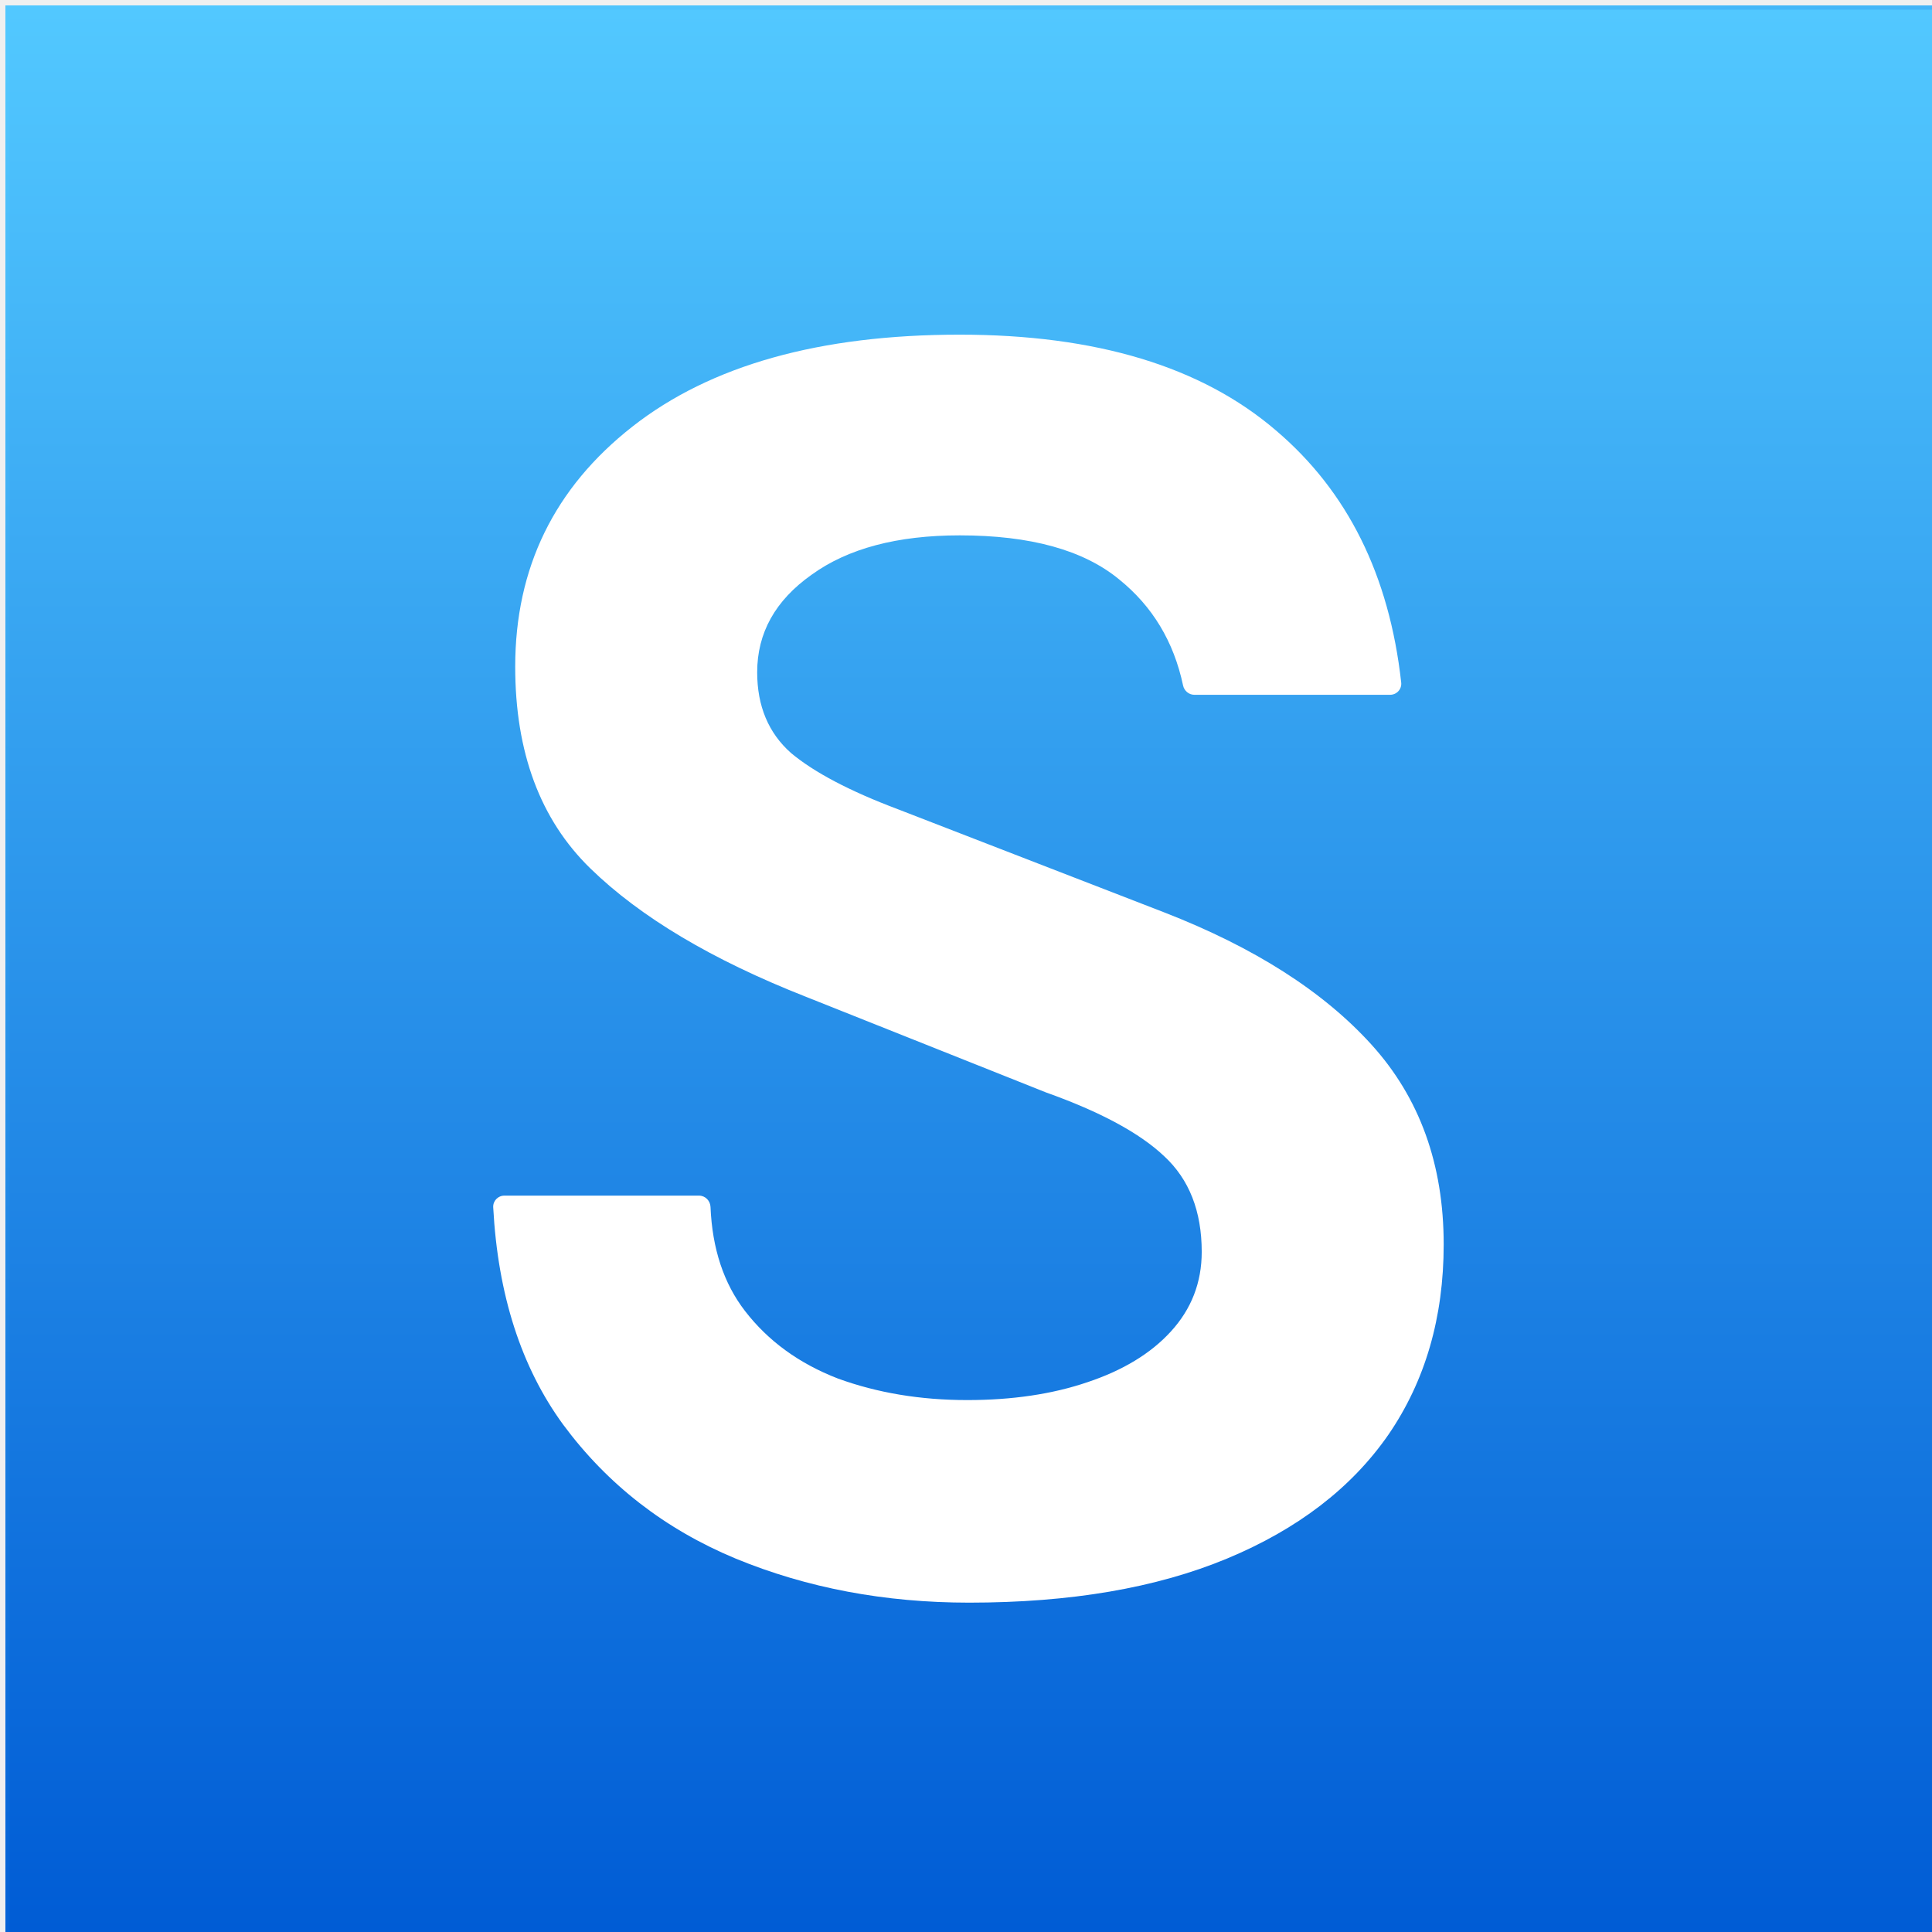
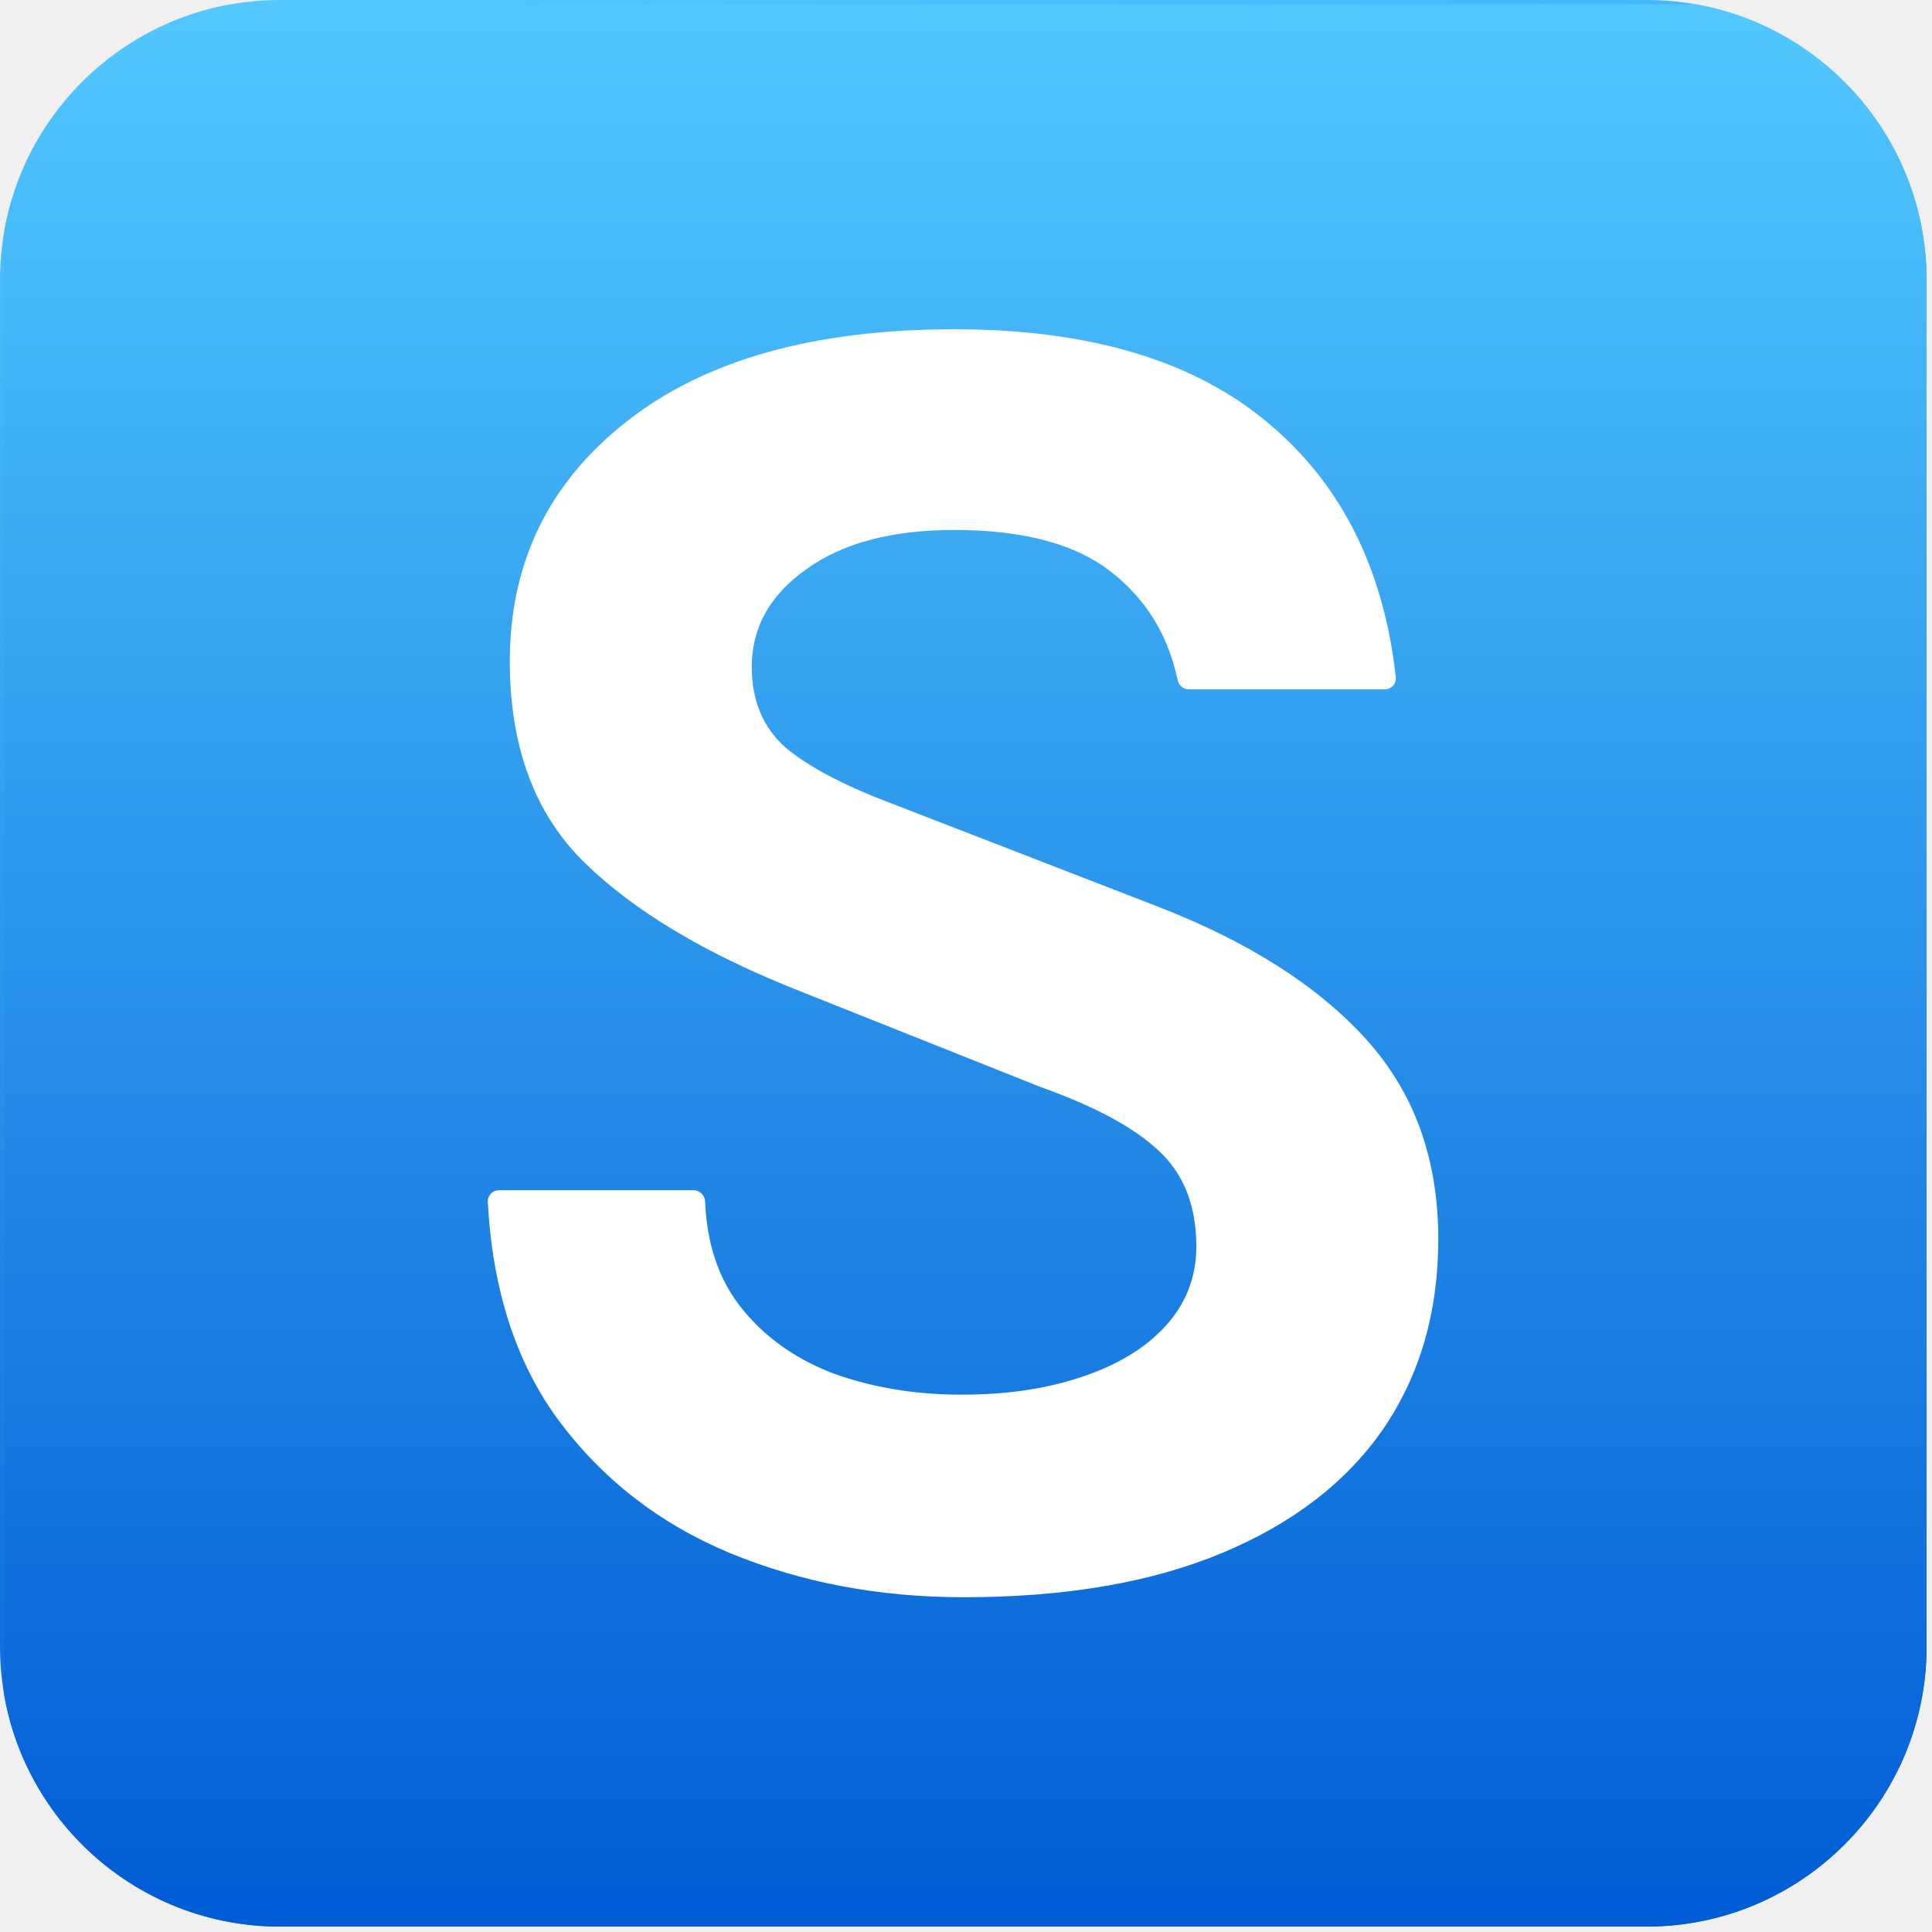
<svg xmlns="http://www.w3.org/2000/svg" width="200" height="200" viewBox="0 0 200 200" fill="none">
-   <rect width="199.44" height="199.44" transform="translate(0.559814 0.559769)" fill="url(#paint0_linear_202_2254)" />
-   <rect x="1" y="1" width="199" height="199" fill="url(#paint1_linear_202_2254)" />
-   <path d="M100.324 165.906C91.587 165.906 83.528 164.385 76.15 161.342C68.836 158.3 62.881 153.673 58.286 147.459C53.947 141.509 51.537 134.015 51.057 124.978C51.022 124.318 51.552 123.77 52.213 123.77H72.36C73.005 123.77 73.525 124.294 73.552 124.939C73.731 129.267 74.921 132.858 77.121 135.711C79.515 138.818 82.719 141.148 86.732 142.702C90.81 144.19 95.276 144.935 100.13 144.935C104.79 144.935 108.933 144.32 112.557 143.09C116.247 141.86 119.127 140.113 121.198 137.847C123.334 135.517 124.402 132.767 124.402 129.595C124.402 125.388 123.107 122.087 120.518 119.692C117.994 117.297 113.917 115.097 108.286 113.09L83.431 103.187C73.722 99.368 66.279 94.935 61.101 89.886C55.923 84.838 53.334 77.88 53.334 69.013C53.334 58.786 57.38 50.501 65.47 44.158C73.561 37.815 84.855 34.644 99.353 34.644C113.463 34.644 124.37 37.945 132.072 44.547C139.493 50.846 143.82 59.548 145.052 70.654C145.128 71.336 144.588 71.925 143.902 71.925H123.642C123.072 71.925 122.588 71.513 122.47 70.955C121.509 66.422 119.305 62.765 115.858 59.983C112.169 56.941 106.667 55.42 99.353 55.42C92.881 55.42 87.768 56.78 84.014 59.498C80.26 62.152 78.383 65.517 78.383 69.595C78.383 73.09 79.548 75.874 81.878 77.945C84.273 79.951 87.962 81.893 92.946 83.77L120.518 94.45C129.839 98.074 136.991 102.637 141.975 108.139C146.959 113.64 149.45 120.534 149.45 128.818C149.45 136.391 147.541 142.961 143.722 148.527C139.904 154.029 134.337 158.3 127.023 161.342C119.709 164.385 110.81 165.906 100.324 165.906Z" fill="white" />
+   <g clip-path="url(#clip0_362_2258)">
+     <rect width="199.44" height="199.44" rx="29" fill="url(#paint0_linear_362_2258)" />
+     <rect x="0.44" y="0.44" width="199" height="199" fill="url(#paint1_linear_362_2258)" />
+     <path d="M99.765 165.346C91.027 165.346 82.969 163.825 75.59 160.783C68.276 157.741 62.321 153.113 57.726 146.899C53.387 140.949 50.977 133.455 50.497 124.419C50.462 123.759 50.992 123.21 51.653 123.21H71.8C72.445 123.21 72.966 123.734 72.992 124.379C73.171 128.707 74.361 132.298 76.561 135.152C78.956 138.258 82.159 140.589 86.172 142.142C90.25 143.631 94.716 144.375 99.57 144.375C104.231 144.375 108.373 143.76 111.998 142.53C115.687 141.301 118.567 139.553 120.638 137.288C122.774 134.958 123.842 132.207 123.842 129.035C123.842 124.828 122.548 121.527 119.959 119.132C117.434 116.738 113.357 114.537 107.726 112.53L82.871 102.628C73.163 98.809 65.719 94.375 60.541 89.327C55.363 84.278 52.774 77.32 52.774 68.453C52.774 58.226 56.82 49.942 64.91 43.599C73.001 37.255 84.295 34.084 98.794 34.084C112.904 34.084 123.81 37.385 131.512 43.987C138.933 50.286 143.26 58.988 144.492 70.094C144.568 70.776 144.028 71.365 143.342 71.365H123.082C122.512 71.365 122.028 70.953 121.91 70.395C120.949 65.862 118.745 62.205 115.298 59.424C111.609 56.382 106.108 54.861 98.794 54.861C92.321 54.861 87.208 56.22 83.454 58.938C79.7 61.592 77.823 64.958 77.823 69.035C77.823 72.531 78.988 75.314 81.318 77.385C83.713 79.391 87.402 81.333 92.386 83.21L119.959 93.89C129.279 97.514 136.431 102.077 141.415 107.579C146.399 113.081 148.891 119.974 148.891 128.259C148.891 135.831 146.981 142.401 143.162 147.967C139.344 153.469 133.777 157.741 126.464 160.783C119.15 163.825 110.25 165.346 99.765 165.346Z" fill="white" />
+   </g>
  <defs>
-     <linearGradient id="paint0_linear_202_2254" x1="74.595" y1="-10.03" x2="119.586" y2="209.471" gradientUnits="userSpaceOnUse">
+     <linearGradient id="paint0_linear_362_2258" x1="74.595" y1="-10.03" x2="119.586" y2="209.471" gradientUnits="userSpaceOnUse">
      <stop stop-color="#52C8FF" />
      <stop offset="0.899" stop-color="#005CD5" />
    </linearGradient>
-     <linearGradient id="paint1_linear_202_2254" x1="100.5" y1="1" x2="100.5" y2="200" gradientUnits="userSpaceOnUse">
+     <linearGradient id="paint1_linear_362_2258" x1="99.94" y1="0.44" x2="99.94" y2="199.44" gradientUnits="userSpaceOnUse">
      <stop stop-color="#52C8FF" />
      <stop offset="1" stop-color="#005CD5" />
    </linearGradient>
+     <clipPath id="clip0_362_2258">
+       <rect width="199.44" height="199.44" rx="29" fill="white" />
+     </clipPath>
  </defs>
</svg>
